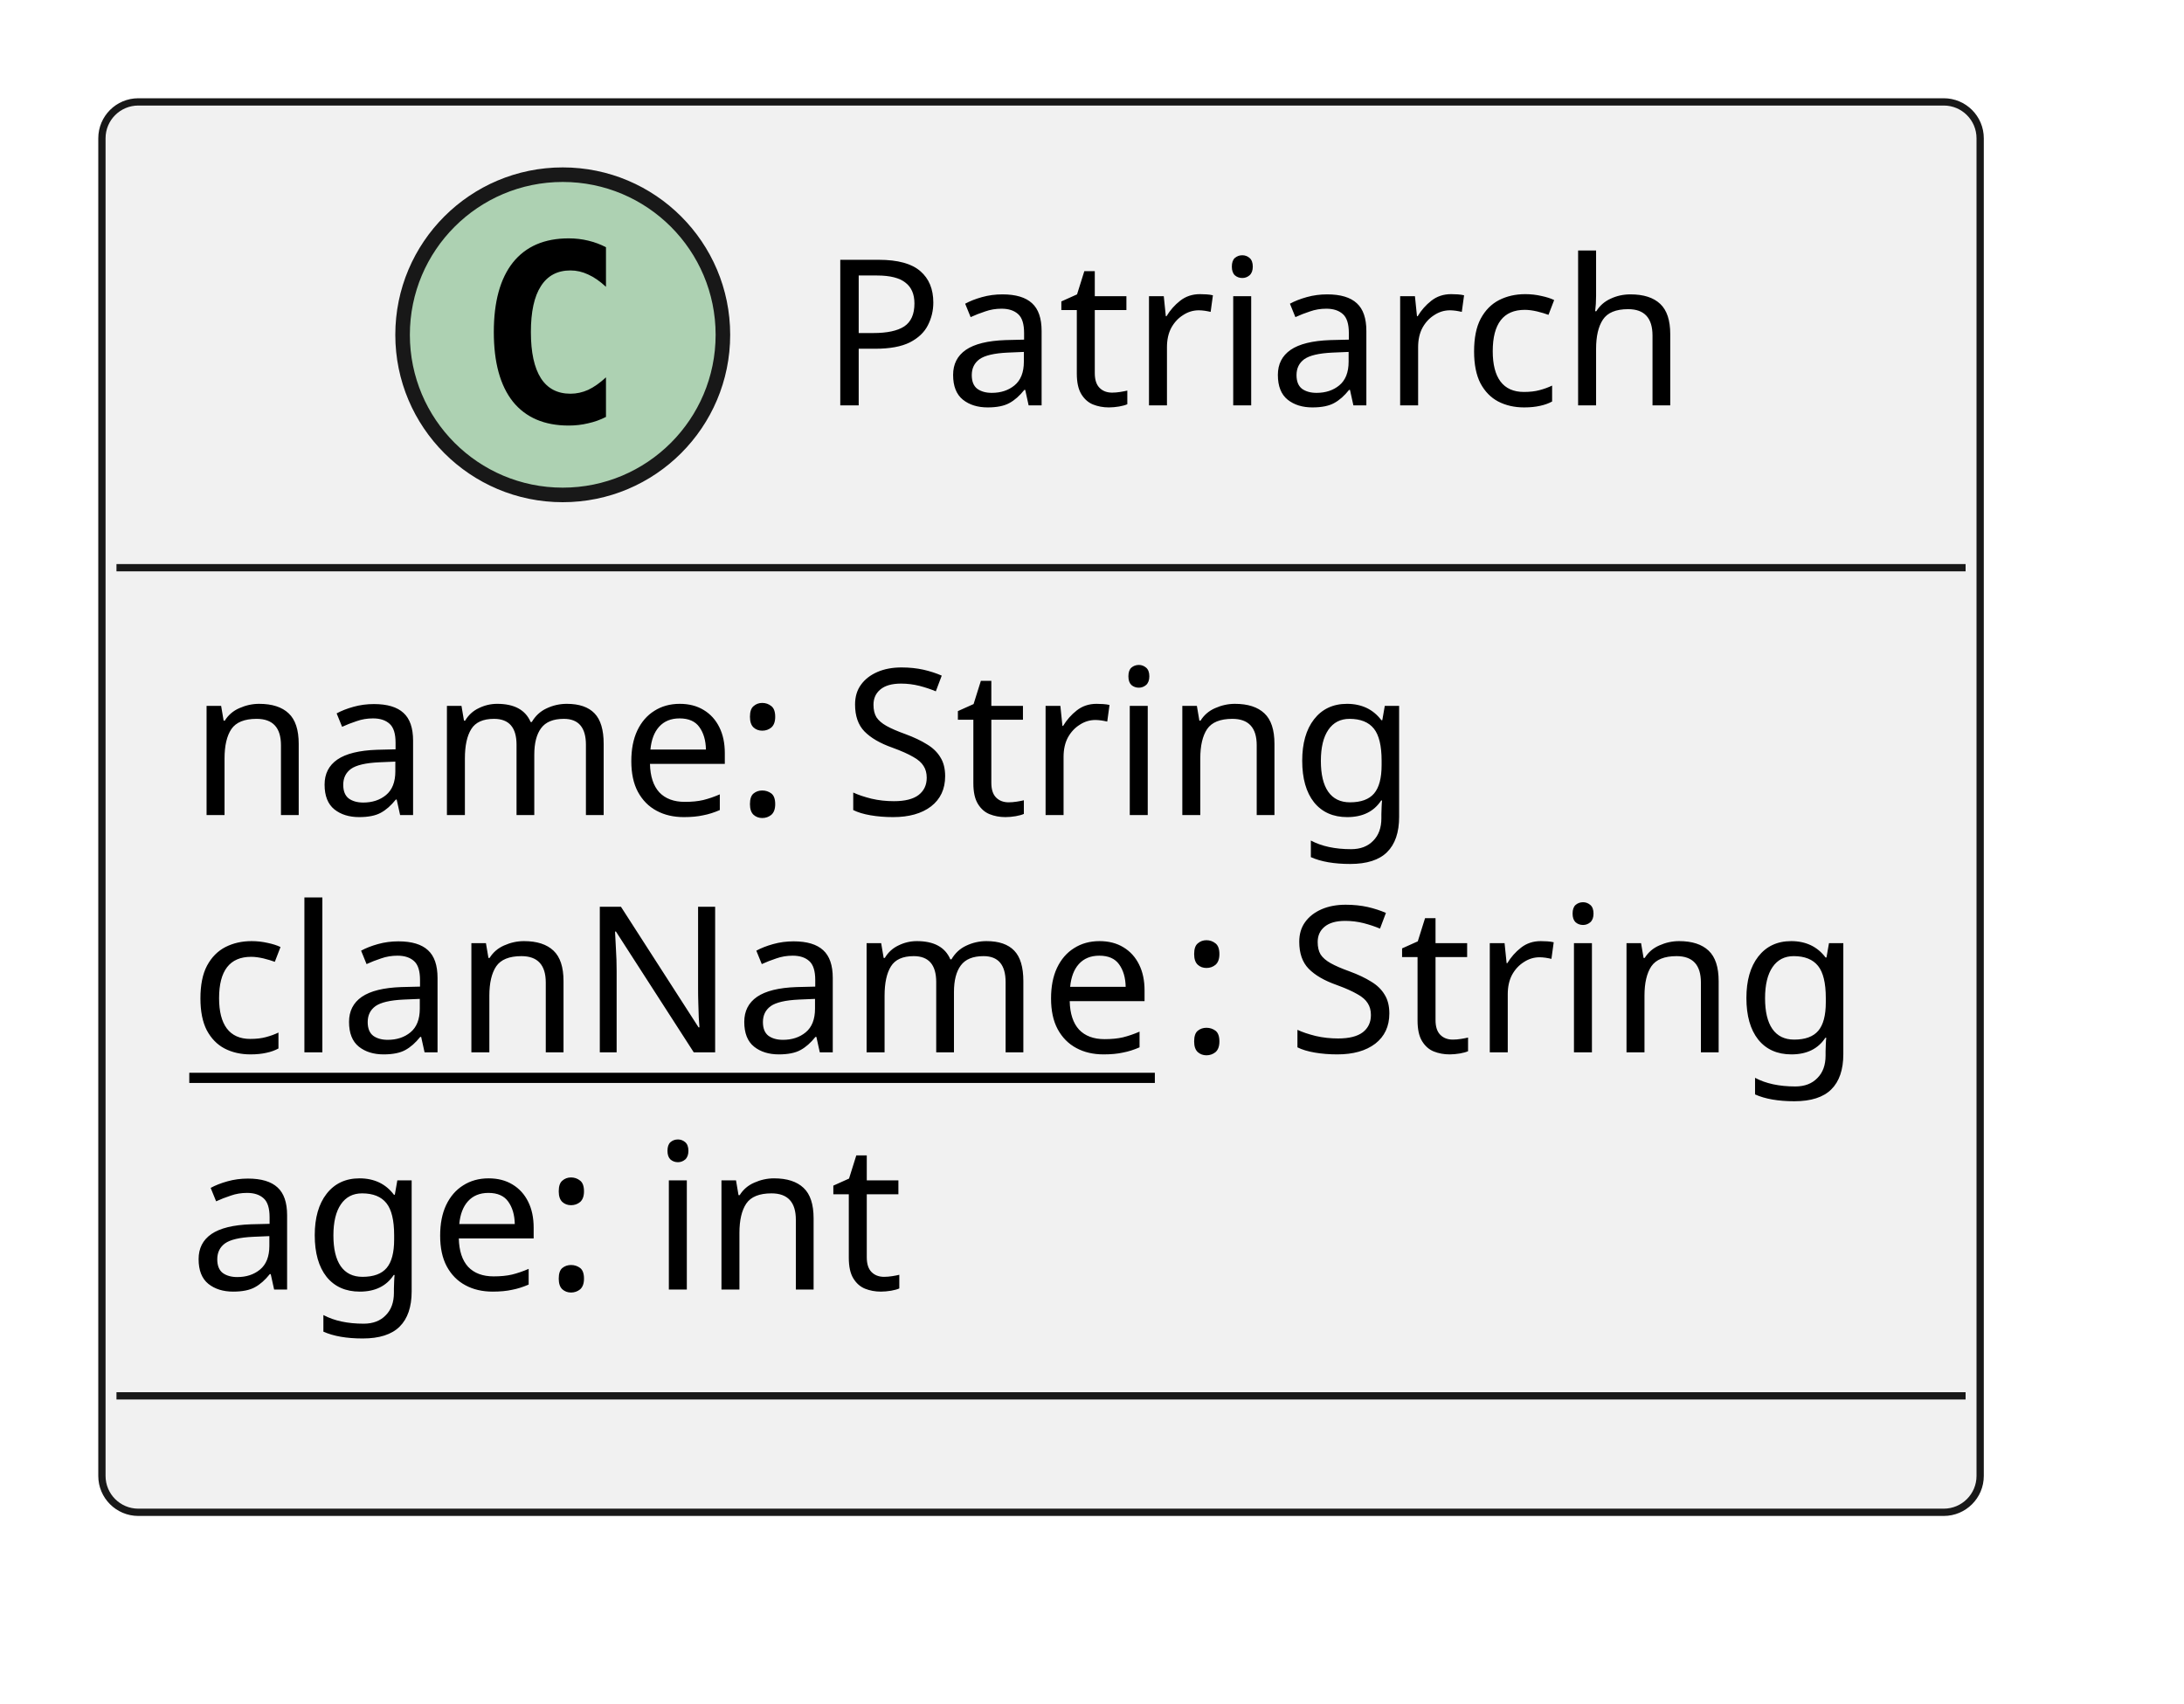
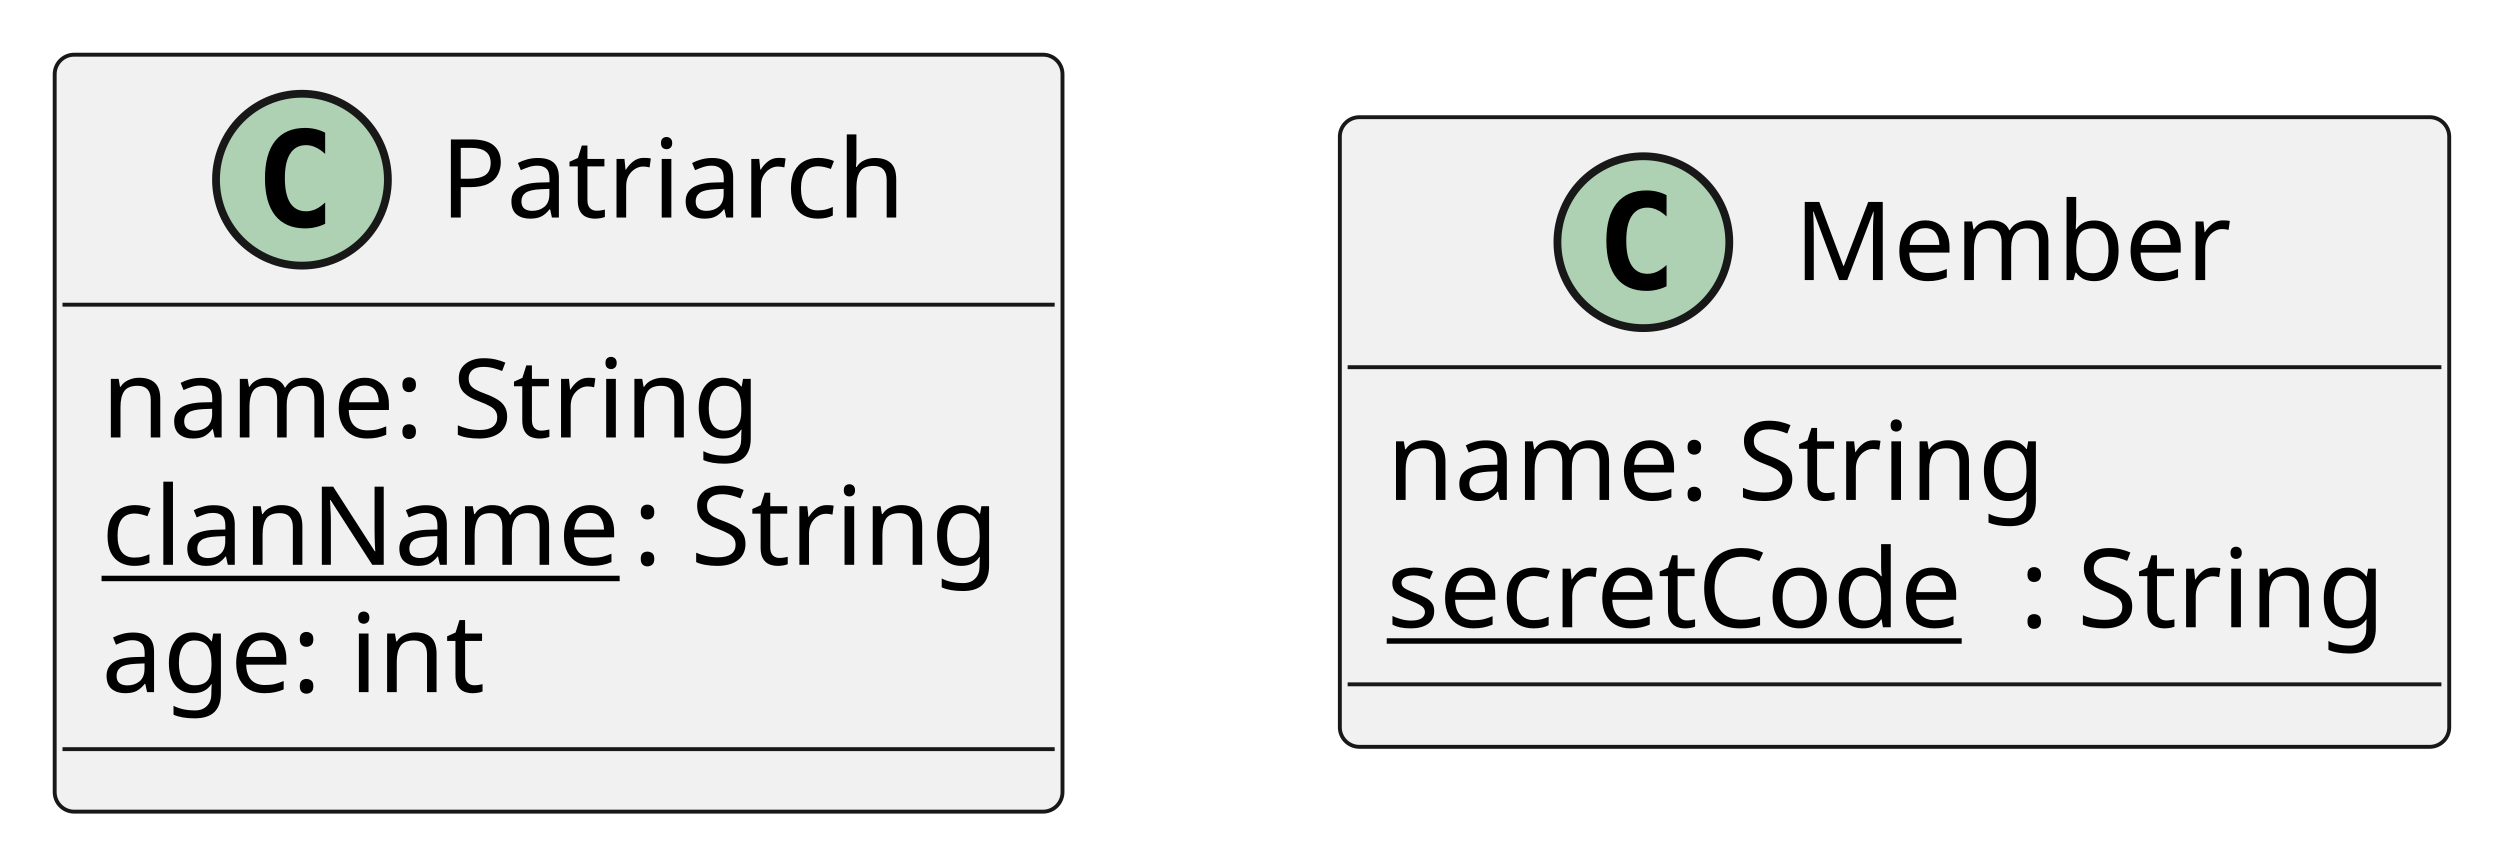
- <svg xmlns="http://www.w3.org/2000/svg" contentStyleType="text/css" height="117px" preserveAspectRatio="none" style="width:150px;height:117px;background:#FFFFFF;" version="1.1" viewBox="0 0 150 117" width="150px" zoomAndPan="magnify">
+ <svg xmlns="http://www.w3.org/2000/svg" contentStyleType="text/css" height="110px" preserveAspectRatio="none" style="width:320px;height:110px;background:#FFFFFF;" version="1.1" viewBox="0 0 320 110" width="320px" zoomAndPan="magnify">
  <defs />
  <g>
    <g id="elem_Patriarch">
      <rect codeLine="1" fill="#F1F1F1" height="96.891" id="Patriarch" rx="2.5" ry="2.5" style="stroke:#181818;stroke-width:0.5;" width="129" x="7" y="7" />
      <ellipse cx="38.65" cy="23" fill="#ADD1B2" rx="11" ry="11" style="stroke:#181818;stroke-width:1.0;" />
      <path d="M41.619,28.641 Q41.041,28.938 40.4,29.078 Q39.759,29.234 39.056,29.234 Q36.556,29.234 35.228,27.594 Q33.916,25.938 33.916,22.812 Q33.916,19.688 35.228,18.031 Q36.556,16.375 39.056,16.375 Q39.759,16.375 40.4,16.531 Q41.056,16.688 41.619,16.984 L41.619,19.703 Q40.994,19.125 40.4,18.859 Q39.806,18.578 39.181,18.578 Q37.837,18.578 37.15,19.656 Q36.462,20.719 36.462,22.812 Q36.462,24.906 37.15,25.984 Q37.837,27.047 39.181,27.047 Q39.806,27.047 40.4,26.781 Q40.994,26.5 41.619,25.922 L41.619,28.641 Z " fill="#000000" />
      <text fill="#000000" font-family="sans-serif" font-size="14" lengthAdjust="spacing" textLength="60" x="56.35" y="27.847">Patriarch</text>
      <line style="stroke:#181818;stroke-width:0.5;" x1="8" x2="135" y1="39" y2="39" />
      <text fill="#000000" font-family="sans-serif" font-size="14" lengthAdjust="spacing" textLength="88" x="13" y="55.995">name: String</text>
      <text fill="#000000" font-family="sans-serif" font-size="14" lengthAdjust="spacing" text-decoration="underline" textLength="68" x="13" y="72.292">clanName</text>
      <text fill="#000000" font-family="sans-serif" font-size="14" lengthAdjust="spacing" textLength="49" x="81" y="72.292">: String</text>
      <text fill="#000000" font-family="sans-serif" font-size="14" lengthAdjust="spacing" textLength="52" x="13" y="88.589">age: int</text>
      <line style="stroke:#181818;stroke-width:0.5;" x1="8" x2="135" y1="95.891" y2="95.891" />
    </g>
+     <g id="elem_Member">
+       <rect codeLine="7" fill="#F1F1F1" height="80.594" id="Member" rx="2.5" ry="2.5" style="stroke:#181818;stroke-width:0.5;" width="142" x="171.5" y="15" />
+       <ellipse cx="210.35" cy="31" fill="#ADD1B2" rx="11" ry="11" style="stroke:#181818;stroke-width:1.0;" />
+       <path d="M213.319,36.641 Q212.741,36.938 212.1,37.078 Q211.459,37.234 210.756,37.234 Q208.256,37.234 206.928,35.594 Q205.616,33.938 205.616,30.812 Q205.616,27.688 206.928,26.031 Q208.256,24.375 210.756,24.375 Q211.459,24.375 212.1,24.531 Q212.756,24.688 213.319,24.984 L213.319,27.703 Q212.694,27.125 212.1,26.859 Q211.506,26.578 210.881,26.578 Q209.537,26.578 208.85,27.656 Q208.162,28.719 208.162,30.812 Q208.162,32.906 208.85,33.984 Q209.537,35.047 210.881,35.047 Q211.506,35.047 212.1,34.781 Q212.694,34.5 213.319,33.922 L213.319,36.641 Z " fill="#000000" />
+       <text fill="#000000" font-family="sans-serif" font-size="14" lengthAdjust="spacing" textLength="57" x="229.65" y="35.847">Member</text>
+       <line style="stroke:#181818;stroke-width:0.5;" x1="172.5" x2="312.5" y1="47" y2="47" />
+       <text fill="#000000" font-family="sans-serif" font-size="14" lengthAdjust="spacing" textLength="88" x="177.5" y="63.995">name: String</text>
+       <text fill="#000000" font-family="sans-serif" font-size="14" lengthAdjust="spacing" text-decoration="underline" textLength="81" x="177.5" y="80.292">secretCode</text>
+       <text fill="#000000" font-family="sans-serif" font-size="14" lengthAdjust="spacing" textLength="49" x="258.5" y="80.292">: String</text>
+       <line style="stroke:#181818;stroke-width:0.5;" x1="172.5" x2="312.5" y1="87.594" y2="87.594" />
+     </g>
  </g>
</svg>
